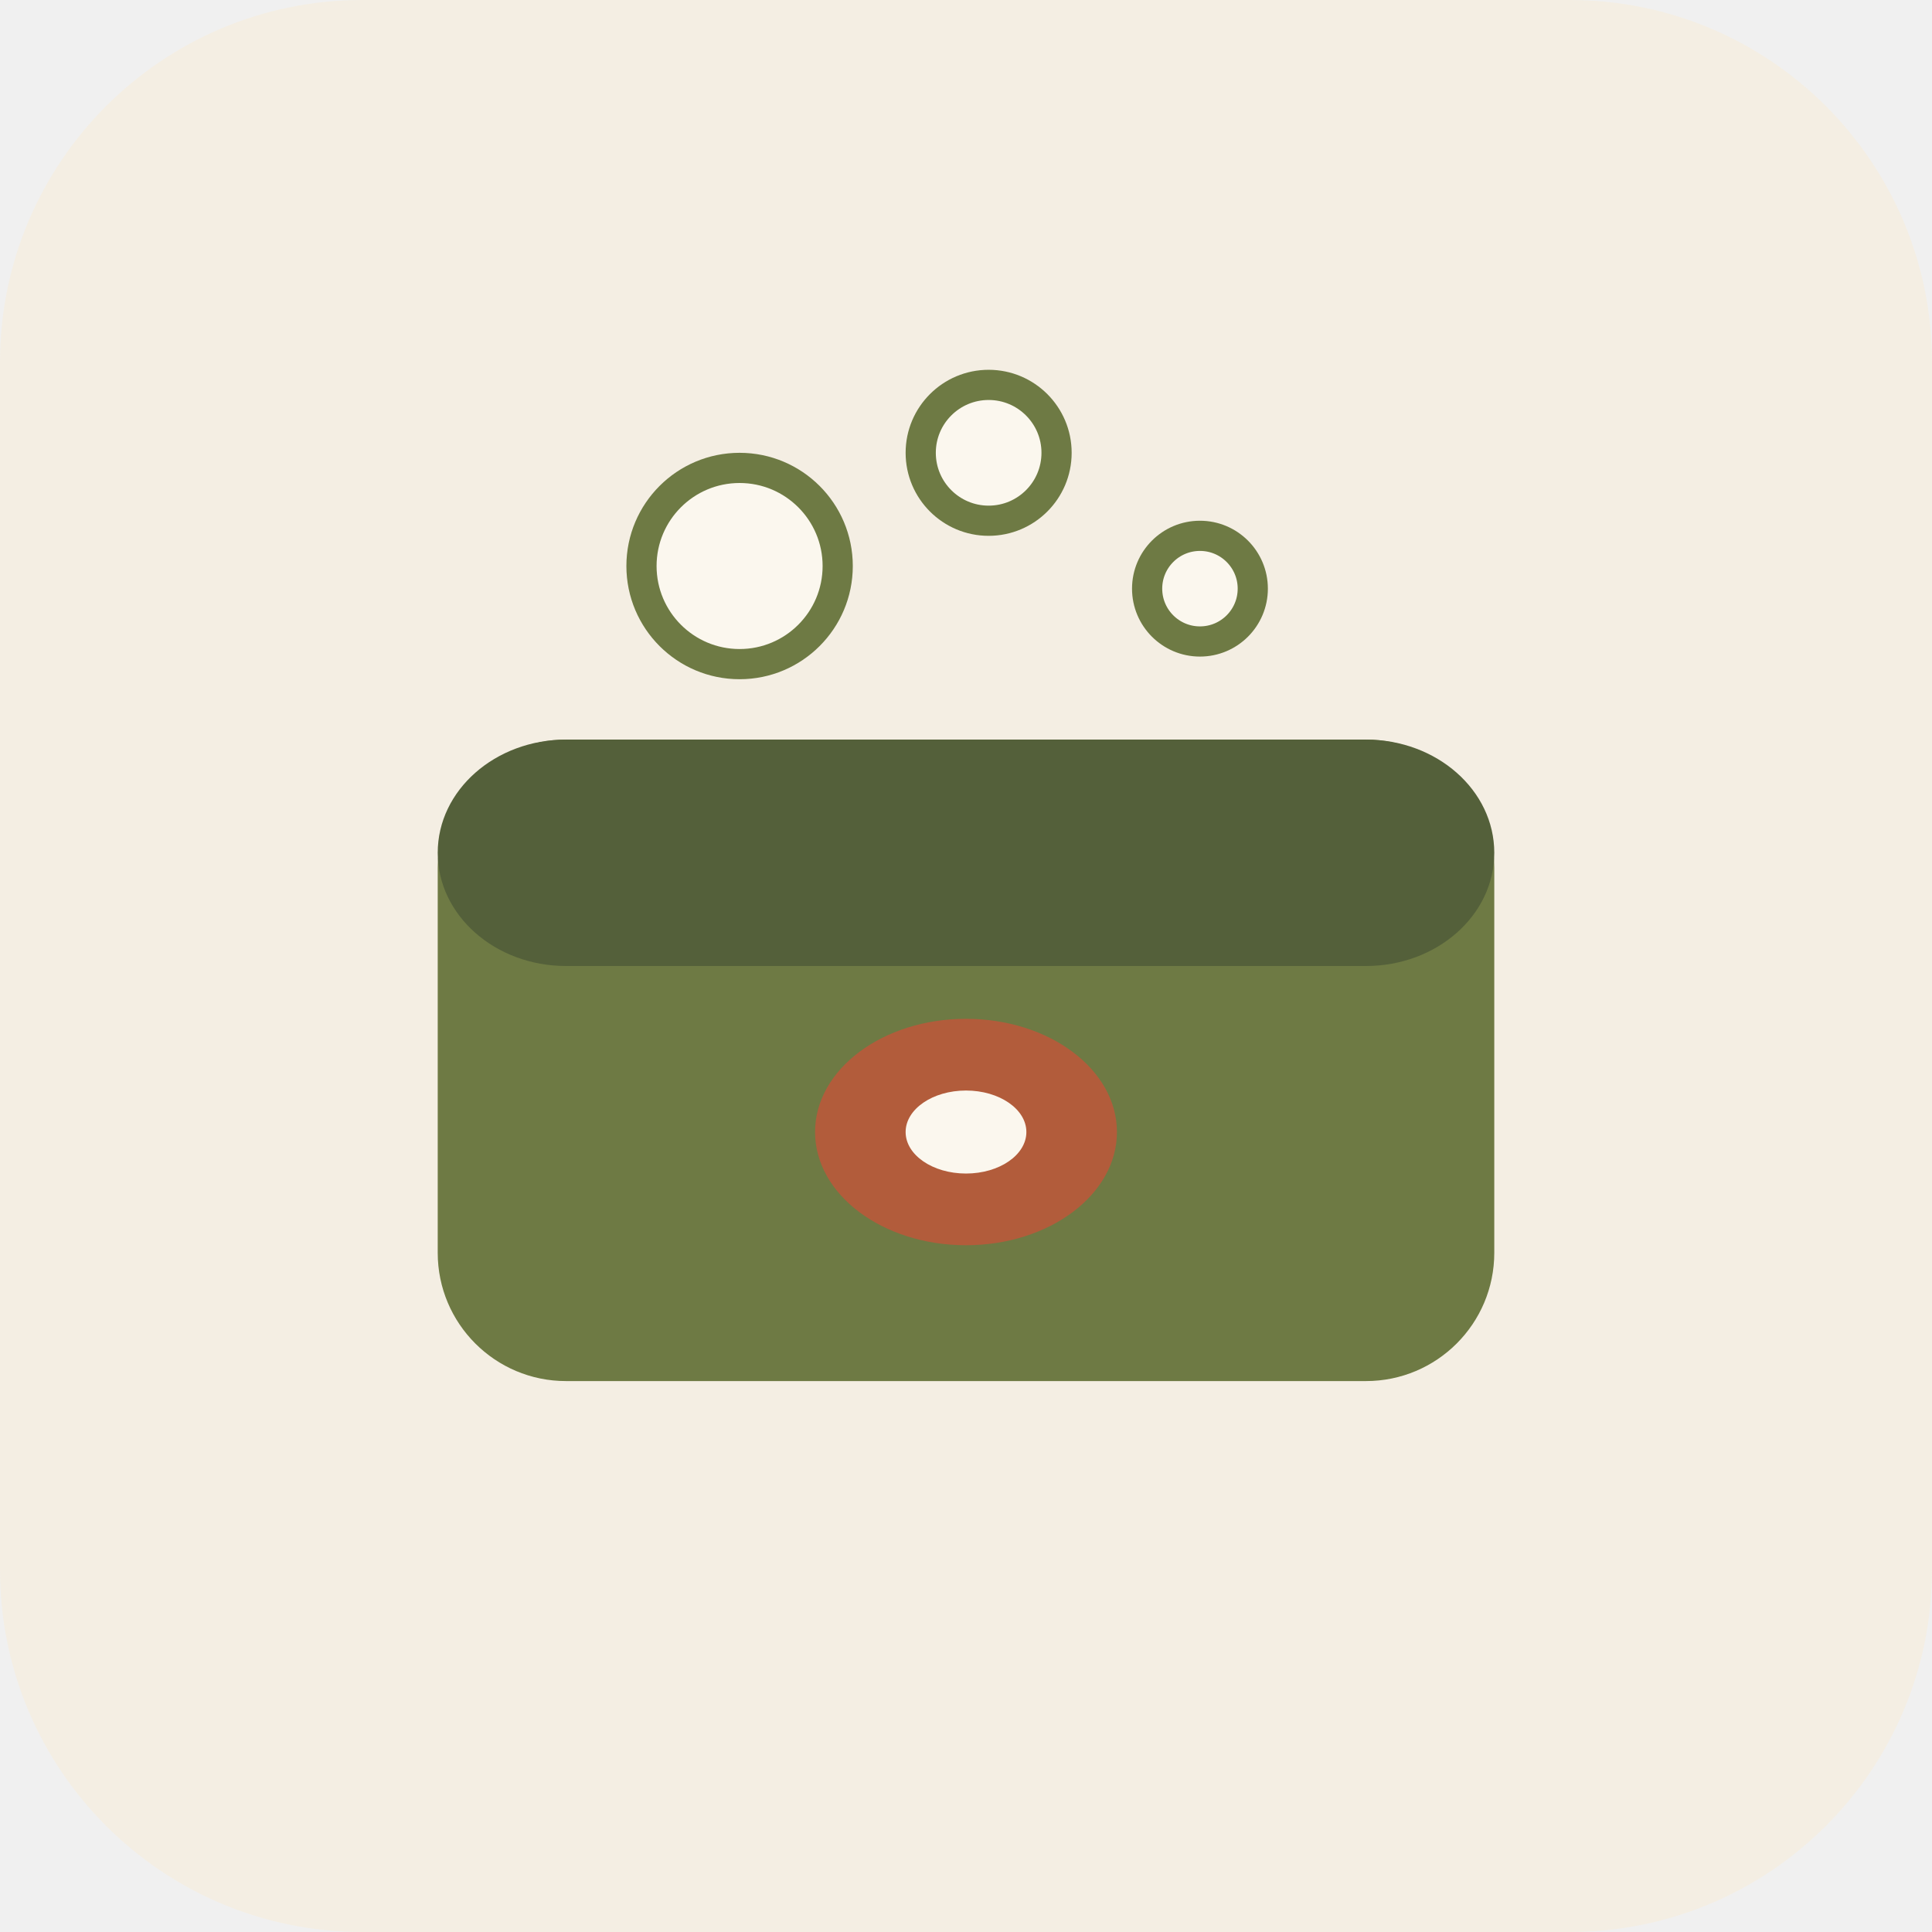
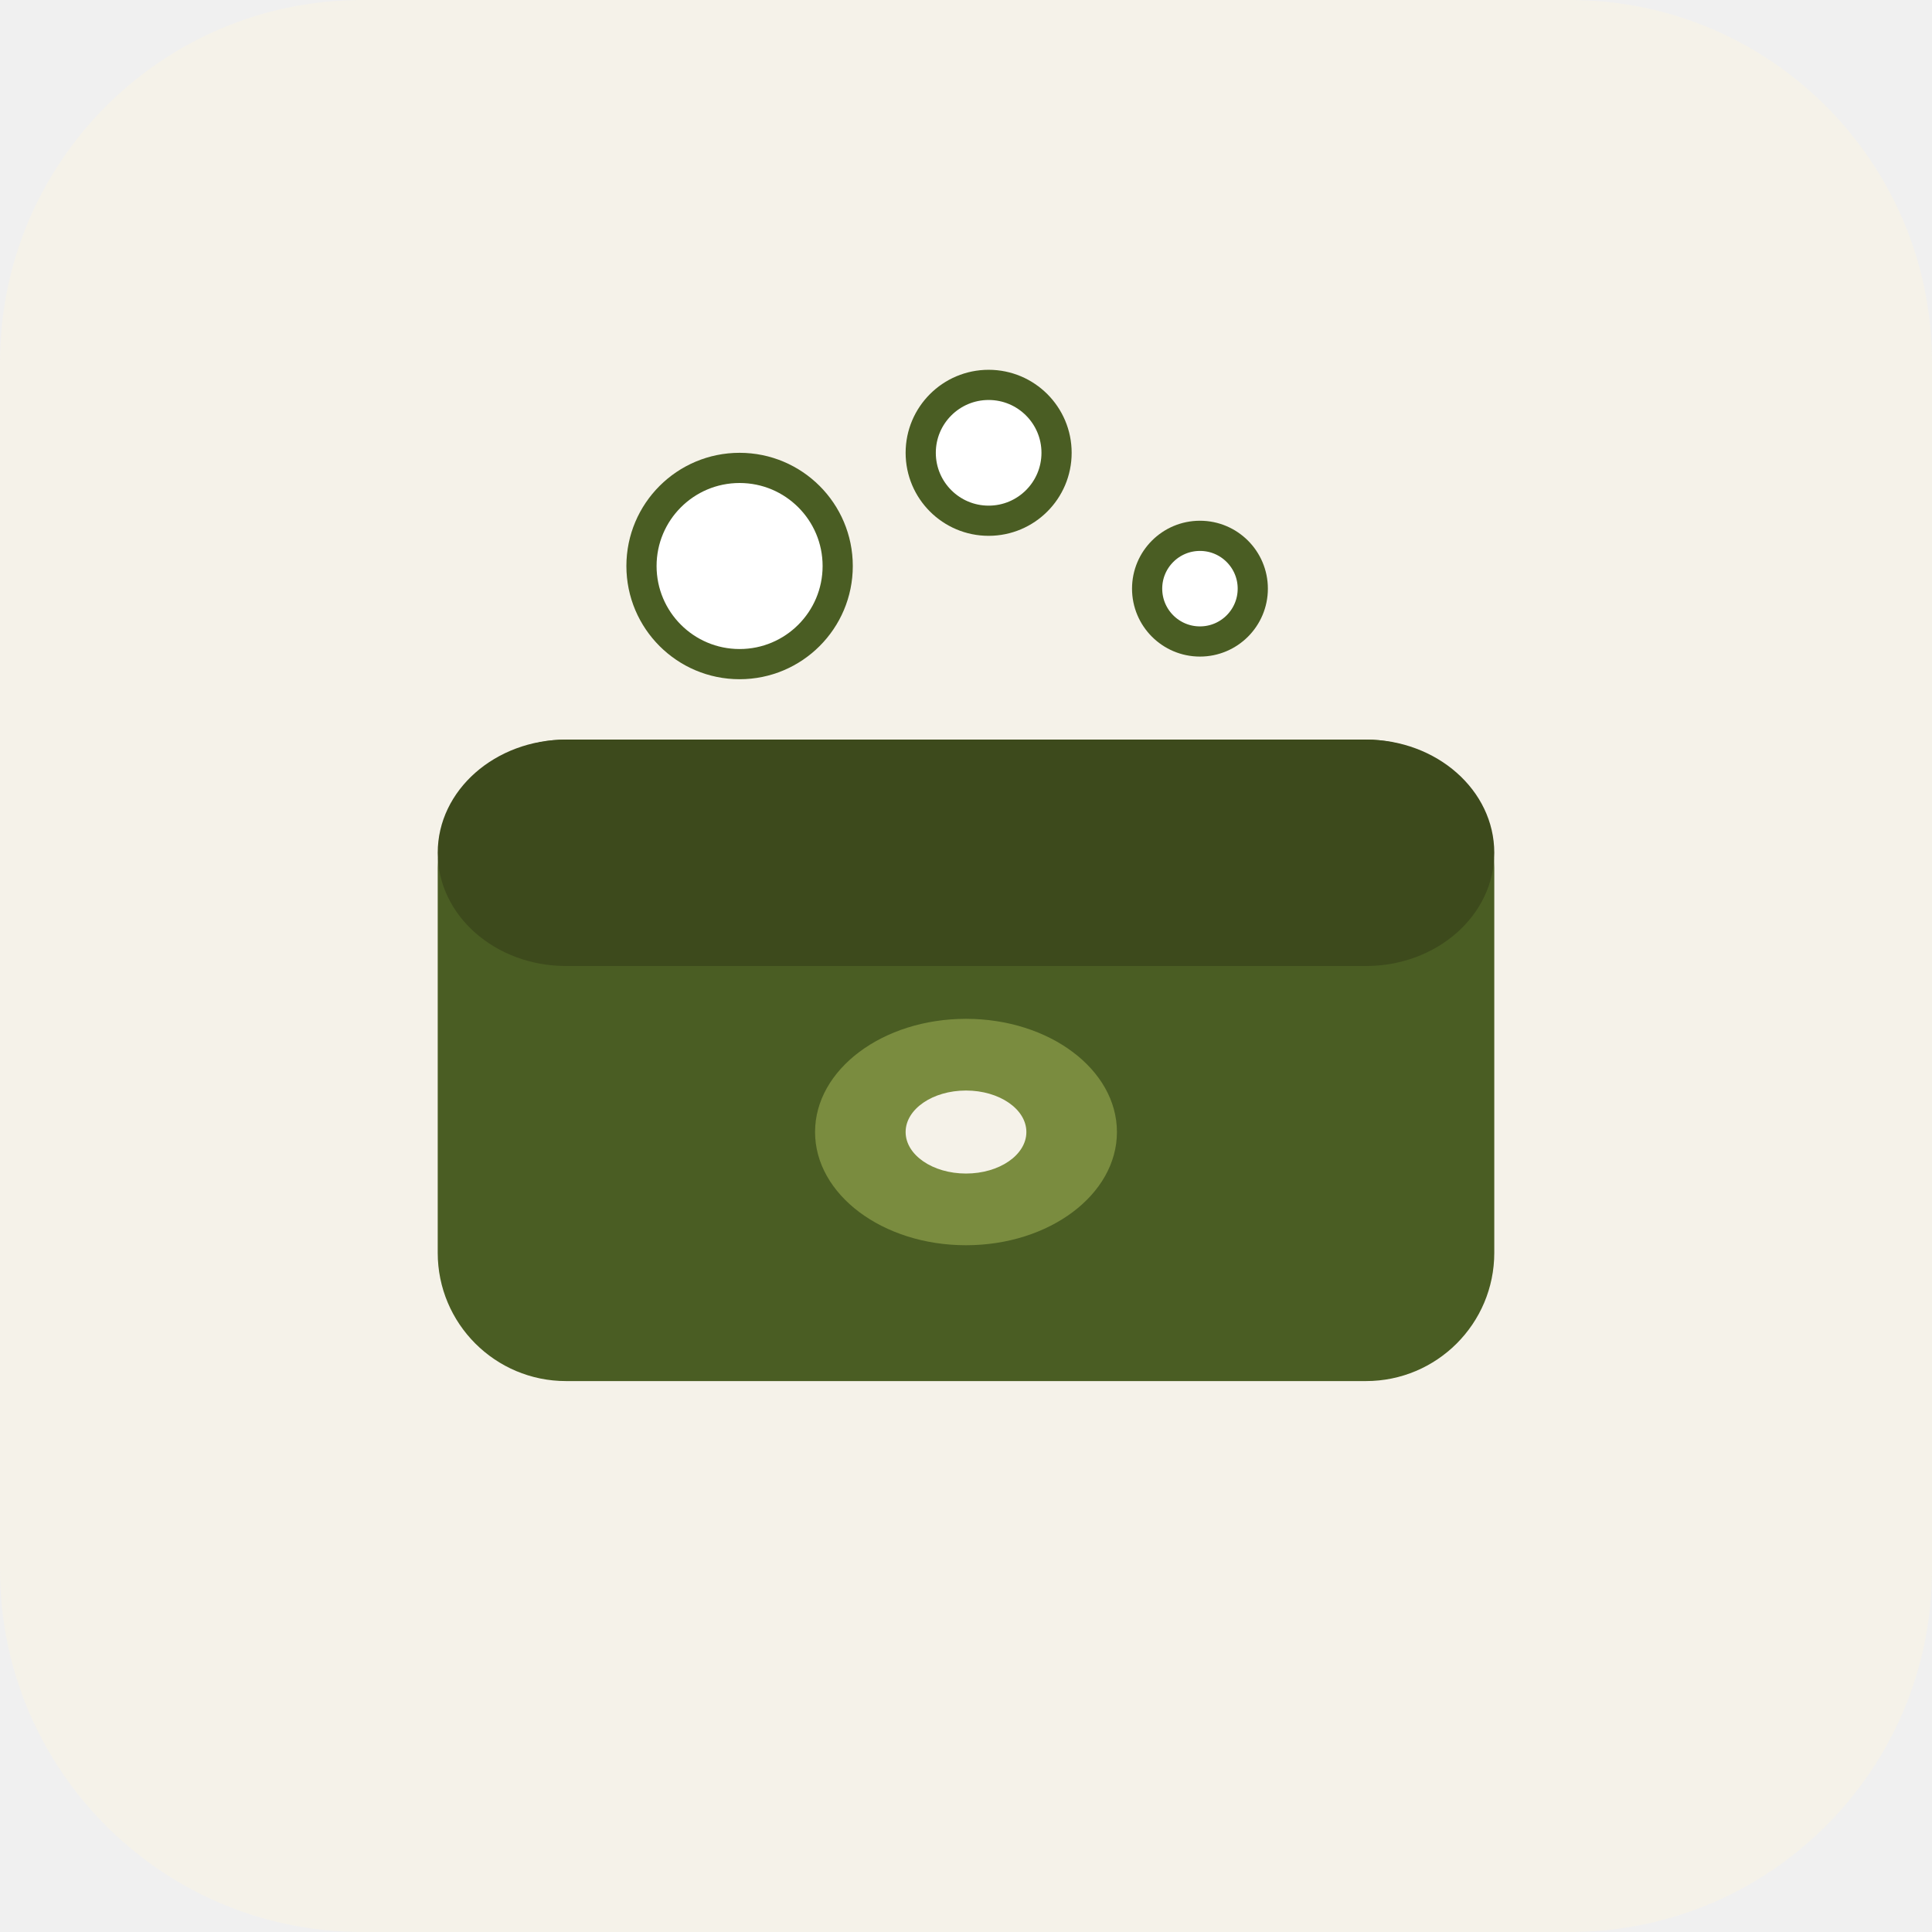
<svg xmlns="http://www.w3.org/2000/svg" viewBox="0 0 512 512" role="img" aria-label="soap_calc">
-   <rect width="512" height="512" rx="96" fill="#f4eee3" />
-   <rect x="116" y="196" width="280" height="170" rx="34" fill="#6e7a44" />
-   <rect x="116" y="196" width="280" height="60" rx="34" fill="#54603a" />
-   <circle cx="196" cy="150" r="26" fill="#fbf7ee" stroke="#6e7a44" stroke-width="8" />
-   <circle cx="262" cy="120" r="18" fill="#fbf7ee" stroke="#6e7a44" stroke-width="8" />
-   <circle cx="318" cy="156" r="14" fill="#fbf7ee" stroke="#6e7a44" stroke-width="8" />
-   <ellipse cx="256" cy="300" rx="40" ry="30" fill="#b25c3b" />
-   <ellipse cx="256" cy="300" rx="16" ry="11" fill="#fbf7ee" />
+   <rect width="512" height="512" rx="96" fill="#f5f2e9" />
+   <rect x="116" y="196" width="280" height="170" rx="34" fill="#4a5d23" />
+   <rect x="116" y="196" width="280" height="60" rx="34" fill="#3d4a1c" />
+   <circle cx="196" cy="150" r="26" fill="#ffffff" stroke="#4a5d23" stroke-width="8" />
+   <circle cx="262" cy="120" r="18" fill="#ffffff" stroke="#4a5d23" stroke-width="8" />
+   <circle cx="318" cy="156" r="14" fill="#ffffff" stroke="#4a5d23" stroke-width="8" />
+   <ellipse cx="256" cy="300" rx="40" ry="30" fill="#7a8c3f" />
+   <ellipse cx="256" cy="300" rx="16" ry="11" fill="#f5f2e9" />
</svg>
